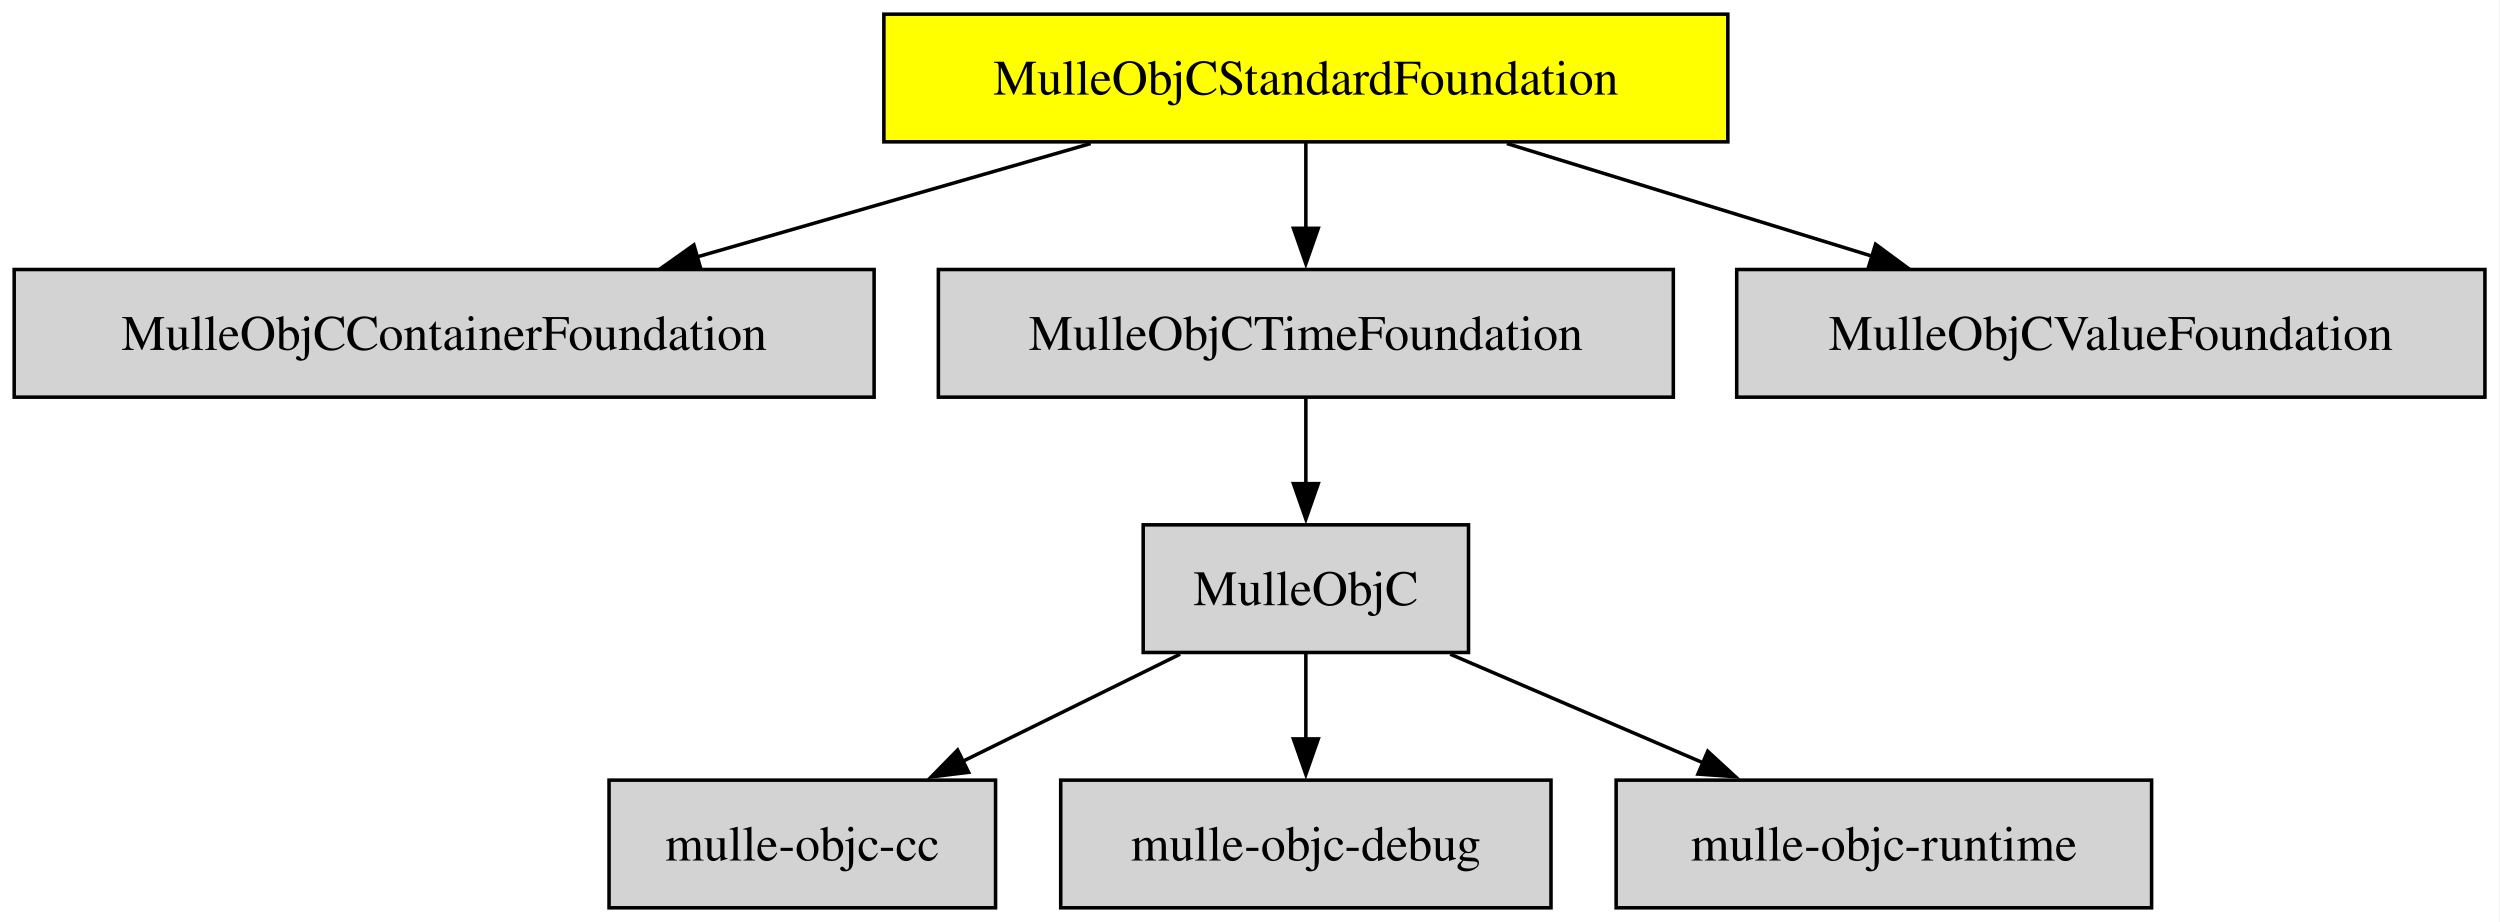
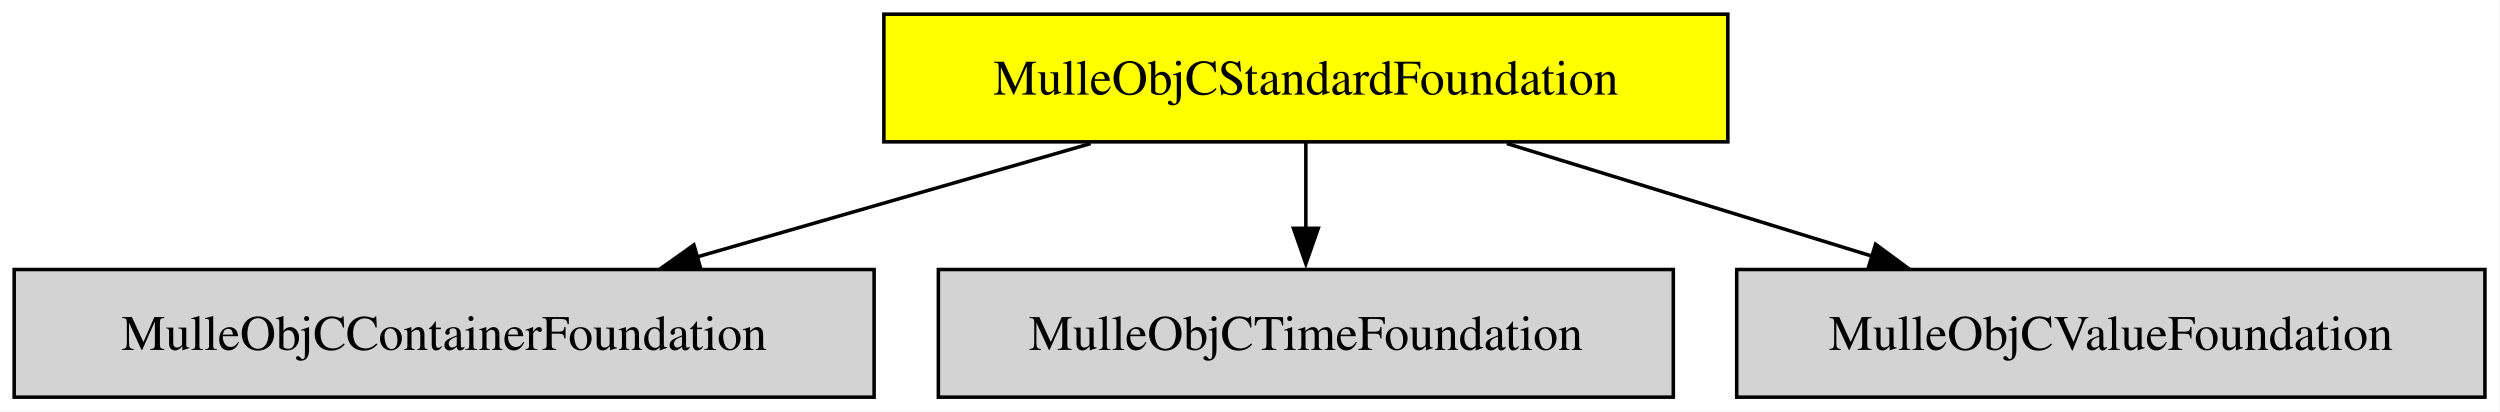
- <svg xmlns="http://www.w3.org/2000/svg" xmlns:xlink="http://www.w3.org/1999/xlink" width="705pt" height="260pt" viewBox="0.00 0.00 705.00 260.00">
-   <g id="graph0" class="graph" transform="scale(1 1) rotate(0) translate(4 256)">
-     <polygon fill="white" stroke="none" points="-4,4 -4,-256 700.75,-256 700.75,4 -4,4" />
+ <svg xmlns="http://www.w3.org/2000/svg" xmlns:xlink="http://www.w3.org/1999/xlink" width="705pt" height="116pt" viewBox="0.00 0.00 705.00 116.00">
+   <g id="graph0" class="graph" transform="scale(1 1) rotate(0) translate(4 112)">
+     <polygon fill="white" stroke="none" points="-4,4 -4,-112 700.75,-112 700.75,4 -4,4" />
    <g id="node1" class="node">
-       <polygon fill="yellow" stroke="black" points="483.25,-252 245.25,-252 245.25,-216 483.25,-216 483.25,-252" />
-       <text xml:space="preserve" text-anchor="middle" x="364.25" y="-229.32" font-family="Times,serif" font-size="14.00">MulleObjCStandardFoundation</text>
-     </g>
-     <g id="node6" class="node">
-       <g id="a_node6">
-         <a xlink:href="https://github.com/MulleFoundation/MulleObjCContainerFoundation" xlink:title="MulleObjCContainerFoundation">
-           <polygon fill="lightgrey" stroke="black" points="242.5,-180 0,-180 0,-144 242.5,-144 242.5,-180" />
-           <text xml:space="preserve" text-anchor="middle" x="121.25" y="-157.32" font-family="Times,serif" font-size="14.00">MulleObjCContainerFoundation</text>
-         </a>
-       </g>
-     </g>
-     <g id="edge4" class="edge">
-       <path fill="none" stroke="black" d="M303.56,-215.52C269.8,-205.79 227.6,-193.64 192.3,-183.47" />
-       <polygon fill="black" stroke="black" points="193.62,-180.21 183.04,-180.8 191.68,-186.93 193.62,-180.21" />
-     </g>
-     <g id="node7" class="node">
-       <g id="a_node7">
-         <a xlink:href="https://github.com/MulleFoundation/MulleObjCTimeFoundation" xlink:title="MulleObjCTimeFoundation">
-           <polygon fill="lightgrey" stroke="black" points="467.88,-180 260.62,-180 260.62,-144 467.88,-144 467.88,-180" />
-           <text xml:space="preserve" text-anchor="middle" x="364.25" y="-157.32" font-family="Times,serif" font-size="14.00">MulleObjCTimeFoundation</text>
-         </a>
-       </g>
-     </g>
-     <g id="edge5" class="edge">
-       <path fill="none" stroke="black" d="M364.25,-215.7C364.25,-208.41 364.25,-199.73 364.25,-191.54" />
-       <polygon fill="black" stroke="black" points="367.75,-191.62 364.25,-181.62 360.75,-191.62 367.75,-191.62" />
-     </g>
-     <g id="node8" class="node">
-       <g id="a_node8">
-         <a xlink:href="https://github.com/MulleFoundation/MulleObjCValueFoundation" xlink:title="MulleObjCValueFoundation">
-           <polygon fill="lightgrey" stroke="black" points="696.75,-180 485.75,-180 485.75,-144 696.75,-144 696.75,-180" />
-           <text xml:space="preserve" text-anchor="middle" x="591.25" y="-157.32" font-family="Times,serif" font-size="14.00">MulleObjCValueFoundation</text>
-         </a>
-       </g>
-     </g>
-     <g id="edge6" class="edge">
-       <path fill="none" stroke="black" d="M420.95,-215.52C452.21,-205.88 491.23,-193.84 524.02,-183.73" />
-       <polygon fill="black" stroke="black" points="524.91,-187.12 533.44,-180.83 522.85,-180.43 524.91,-187.12" />
+       <polygon fill="yellow" stroke="black" points="483.25,-108 245.25,-108 245.25,-72 483.25,-72 483.25,-108" />
+       <text xml:space="preserve" text-anchor="middle" x="364.25" y="-85.33" font-family="Times,serif" font-size="14.00">MulleObjCStandardFoundation</text>
    </g>
    <g id="node2" class="node">
      <g id="a_node2">
-         <a xlink:href="https://github.com/mulle-objc/MulleObjC" xlink:title="MulleObjC">
-           <polygon fill="lightgrey" stroke="black" points="410.12,-108 318.38,-108 318.38,-72 410.12,-72 410.12,-108" />
-           <text xml:space="preserve" text-anchor="middle" x="364.25" y="-85.33" font-family="Times,serif" font-size="14.00">MulleObjC</text>
-         </a>
-       </g>
-     </g>
-     <g id="node3" class="node">
-       <g id="a_node3">
-         <a xlink:href="https://github.com/mulle-cc/mulle-objc-cc" xlink:title="mulle-objc-cc">
-           <polygon fill="lightgrey" stroke="black" points="276.75,-36 167.75,-36 167.75,0 276.75,0 276.75,-36" />
-           <text xml:space="preserve" text-anchor="middle" x="222.25" y="-13.32" font-family="Times,serif" font-size="14.00">mulle-objc-cc</text>
+         <a xlink:href="https://github.com/MulleFoundation/MulleObjCContainerFoundation" xlink:title="MulleObjCContainerFoundation">
+           <polygon fill="lightgrey" stroke="black" points="242.5,-36 0,-36 0,0 242.5,0 242.5,-36" />
+           <text xml:space="preserve" text-anchor="middle" x="121.25" y="-13.32" font-family="Times,serif" font-size="14.00">MulleObjCContainerFoundation</text>
        </a>
      </g>
    </g>
    <g id="edge1" class="edge">
-       <path fill="none" stroke="black" d="M328.78,-71.52C310.18,-62.34 287.18,-51.01 267.32,-41.22" />
-       <polygon fill="black" stroke="black" points="269.14,-38.21 258.62,-36.93 266.04,-44.49 269.14,-38.21" />
+       <path fill="none" stroke="black" d="M303.56,-71.52C269.8,-61.79 227.6,-49.64 192.3,-39.47" />
+       <polygon fill="black" stroke="black" points="193.62,-36.21 183.04,-36.8 191.68,-42.93 193.62,-36.21" />
    </g>
-     <g id="node4" class="node">
-       <g id="a_node4">
-         <a xlink:href="https://github.com/mulle-objc/mulle-objc-debug" xlink:title="mulle-objc-debug">
-           <polygon fill="lightgrey" stroke="black" points="433.38,-36 295.12,-36 295.12,0 433.38,0 433.38,-36" />
-           <text xml:space="preserve" text-anchor="middle" x="364.25" y="-13.32" font-family="Times,serif" font-size="14.00">mulle-objc-debug</text>
+     <g id="node3" class="node">
+       <g id="a_node3">
+         <a xlink:href="https://github.com/MulleFoundation/MulleObjCTimeFoundation" xlink:title="MulleObjCTimeFoundation">
+           <polygon fill="lightgrey" stroke="black" points="467.88,-36 260.62,-36 260.62,0 467.88,0 467.88,-36" />
+           <text xml:space="preserve" text-anchor="middle" x="364.25" y="-13.32" font-family="Times,serif" font-size="14.00">MulleObjCTimeFoundation</text>
        </a>
      </g>
    </g>
    <g id="edge2" class="edge">
      <path fill="none" stroke="black" d="M364.25,-71.7C364.25,-64.41 364.25,-55.73 364.25,-47.54" />
      <polygon fill="black" stroke="black" points="367.75,-47.62 364.25,-37.62 360.75,-47.62 367.75,-47.62" />
    </g>
-     <g id="node5" class="node">
-       <g id="a_node5">
-         <a xlink:href="https://github.com/mulle-objc/mulle-objc-runtime" xlink:title="mulle-objc-runtime">
-           <polygon fill="lightgrey" stroke="black" points="602.75,-36 451.75,-36 451.75,0 602.75,0 602.75,-36" />
-           <text xml:space="preserve" text-anchor="middle" x="527.25" y="-13.32" font-family="Times,serif" font-size="14.00">mulle-objc-runtime</text>
+     <g id="node4" class="node">
+       <g id="a_node4">
+         <a xlink:href="https://github.com/MulleFoundation/MulleObjCValueFoundation" xlink:title="MulleObjCValueFoundation">
+           <polygon fill="lightgrey" stroke="black" points="696.75,-36 485.75,-36 485.75,0 696.75,0 696.75,-36" />
+           <text xml:space="preserve" text-anchor="middle" x="591.25" y="-13.32" font-family="Times,serif" font-size="14.00">MulleObjCValueFoundation</text>
        </a>
      </g>
    </g>
    <g id="edge3" class="edge">
-       <path fill="none" stroke="black" d="M404.96,-71.52C426.63,-62.21 453.48,-50.68 476.5,-40.79" />
-       <polygon fill="black" stroke="black" points="477.58,-44.14 485.38,-36.98 474.82,-37.71 477.58,-44.14" />
-     </g>
-     <g id="edge7" class="edge">
-       <path fill="none" stroke="black" d="M364.25,-143.7C364.25,-136.41 364.25,-127.73 364.25,-119.54" />
-       <polygon fill="black" stroke="black" points="367.75,-119.62 364.25,-109.62 360.75,-119.62 367.75,-119.62" />
+       <path fill="none" stroke="black" d="M420.95,-71.52C452.21,-61.88 491.23,-49.84 524.02,-39.73" />
+       <polygon fill="black" stroke="black" points="524.91,-43.12 533.44,-36.83 522.85,-36.43 524.91,-43.12" />
    </g>
  </g>
</svg>
